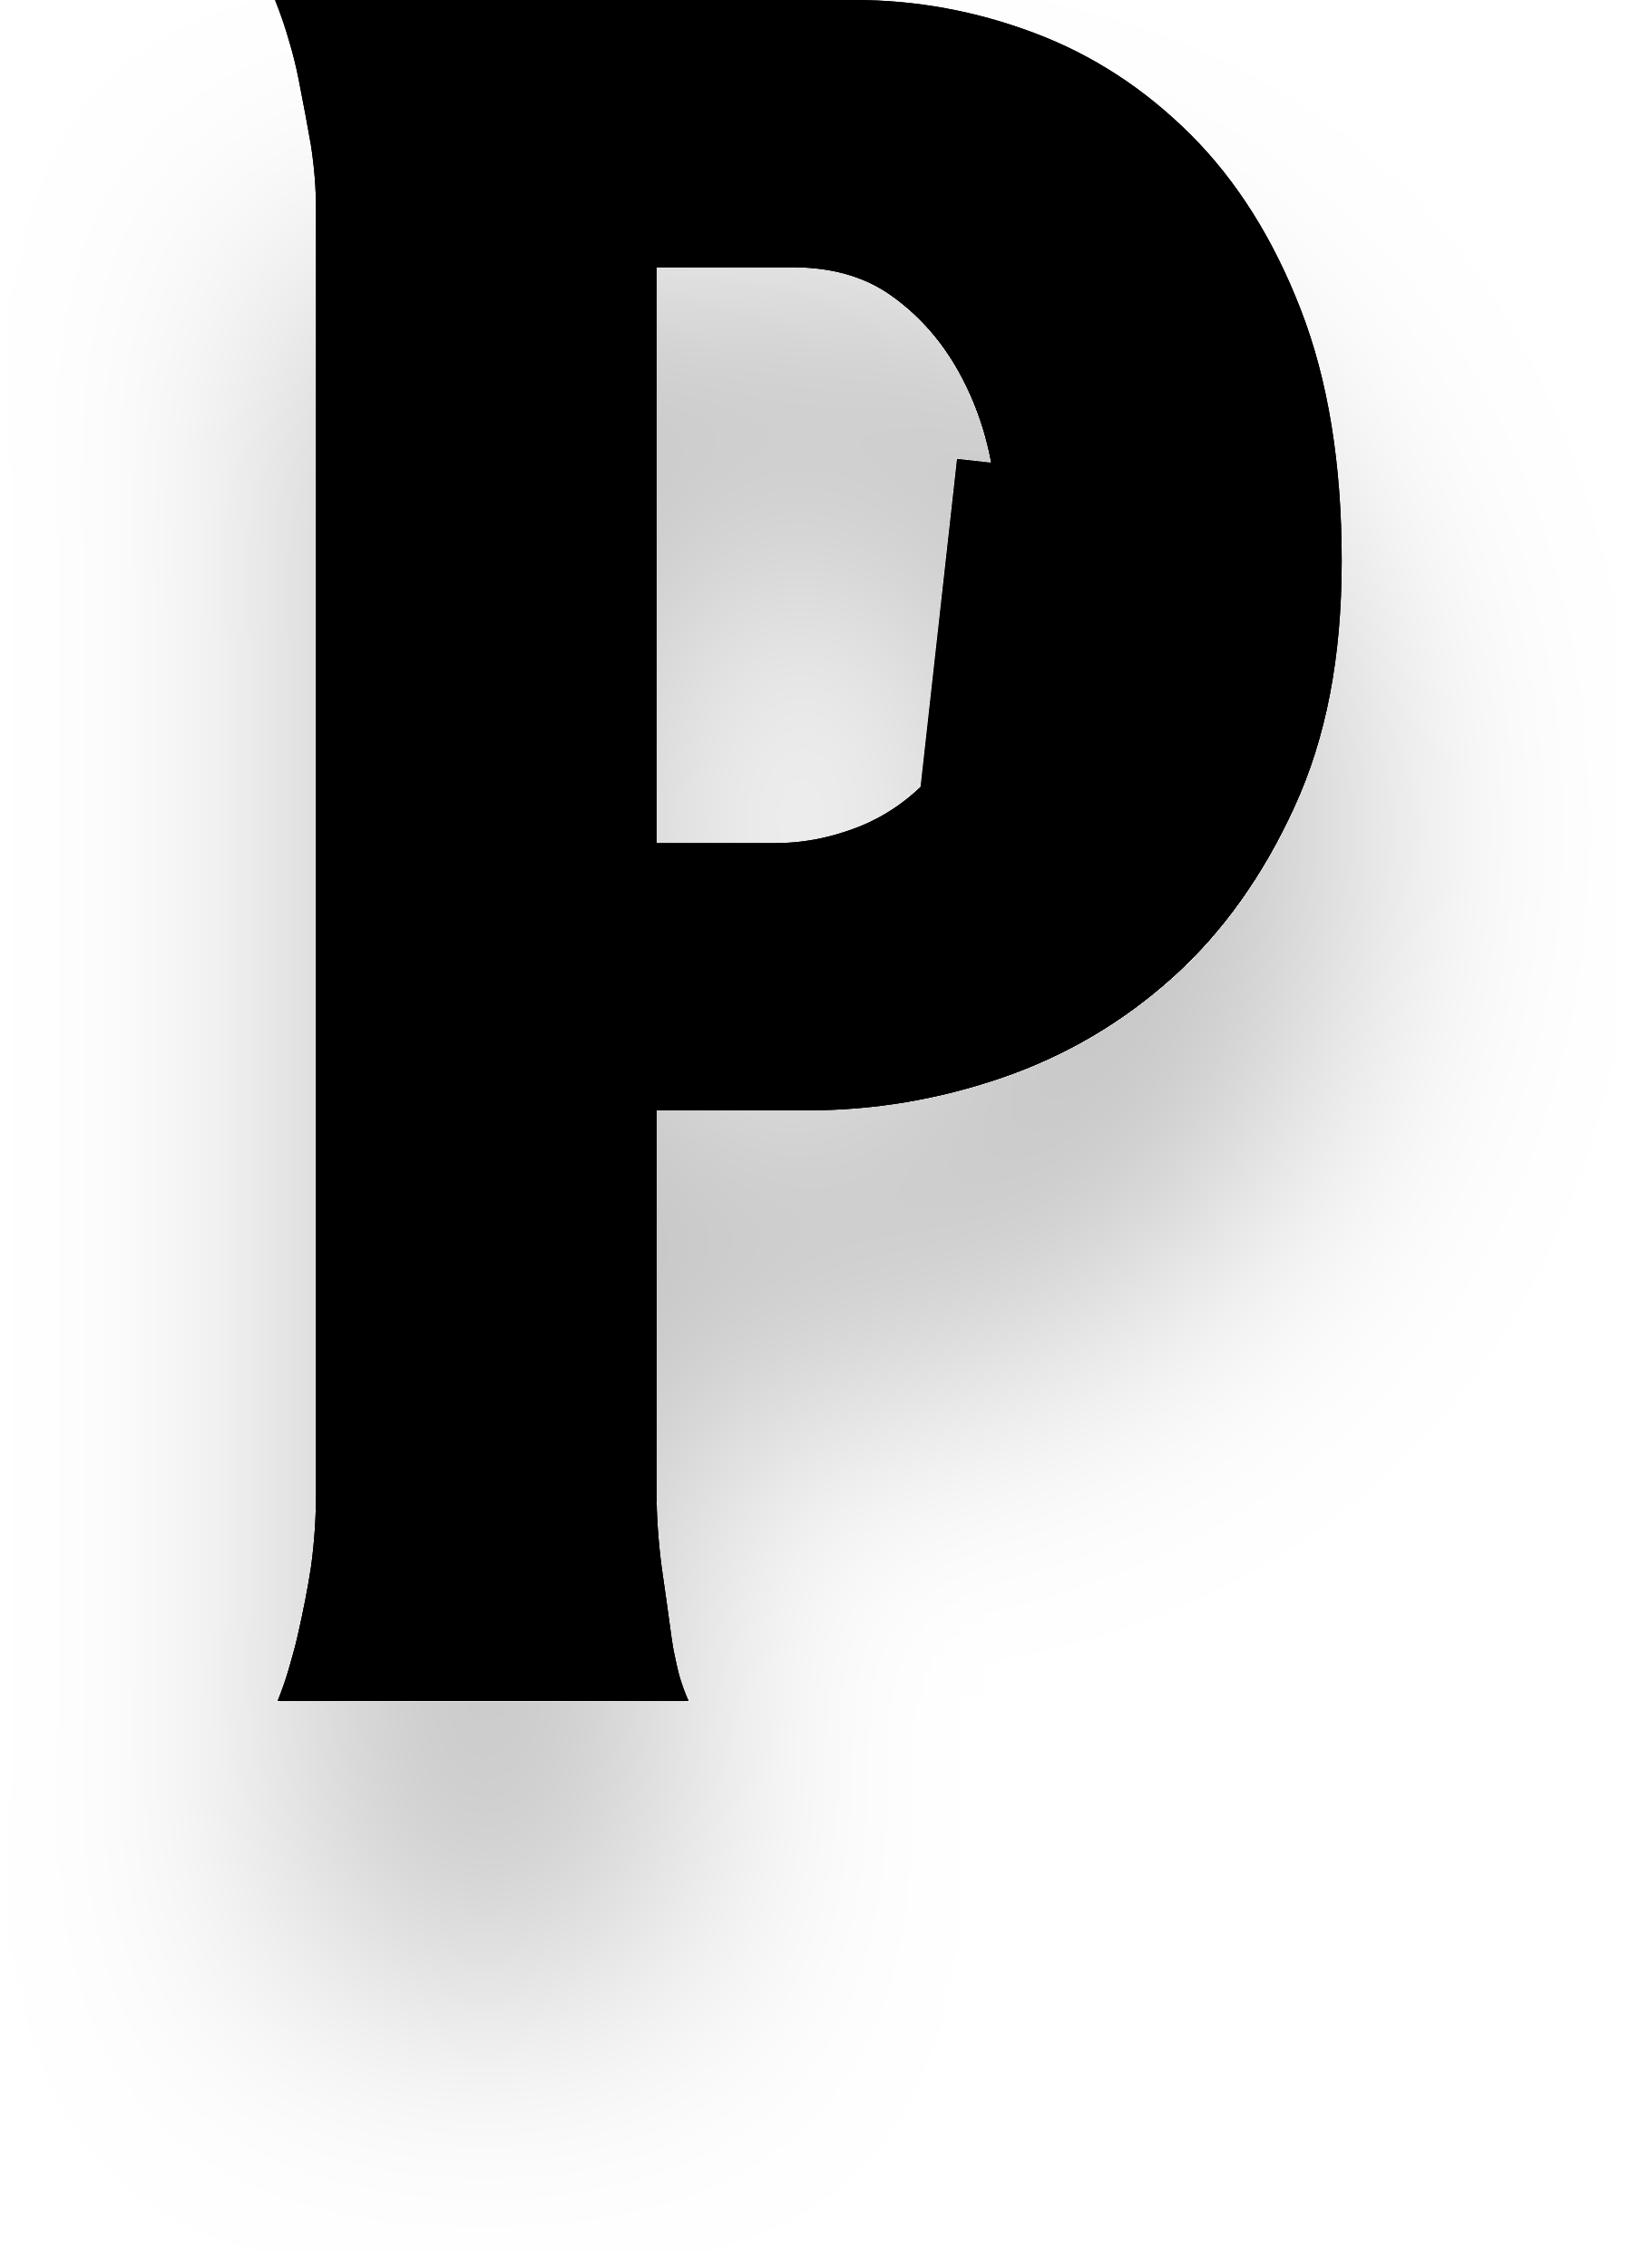
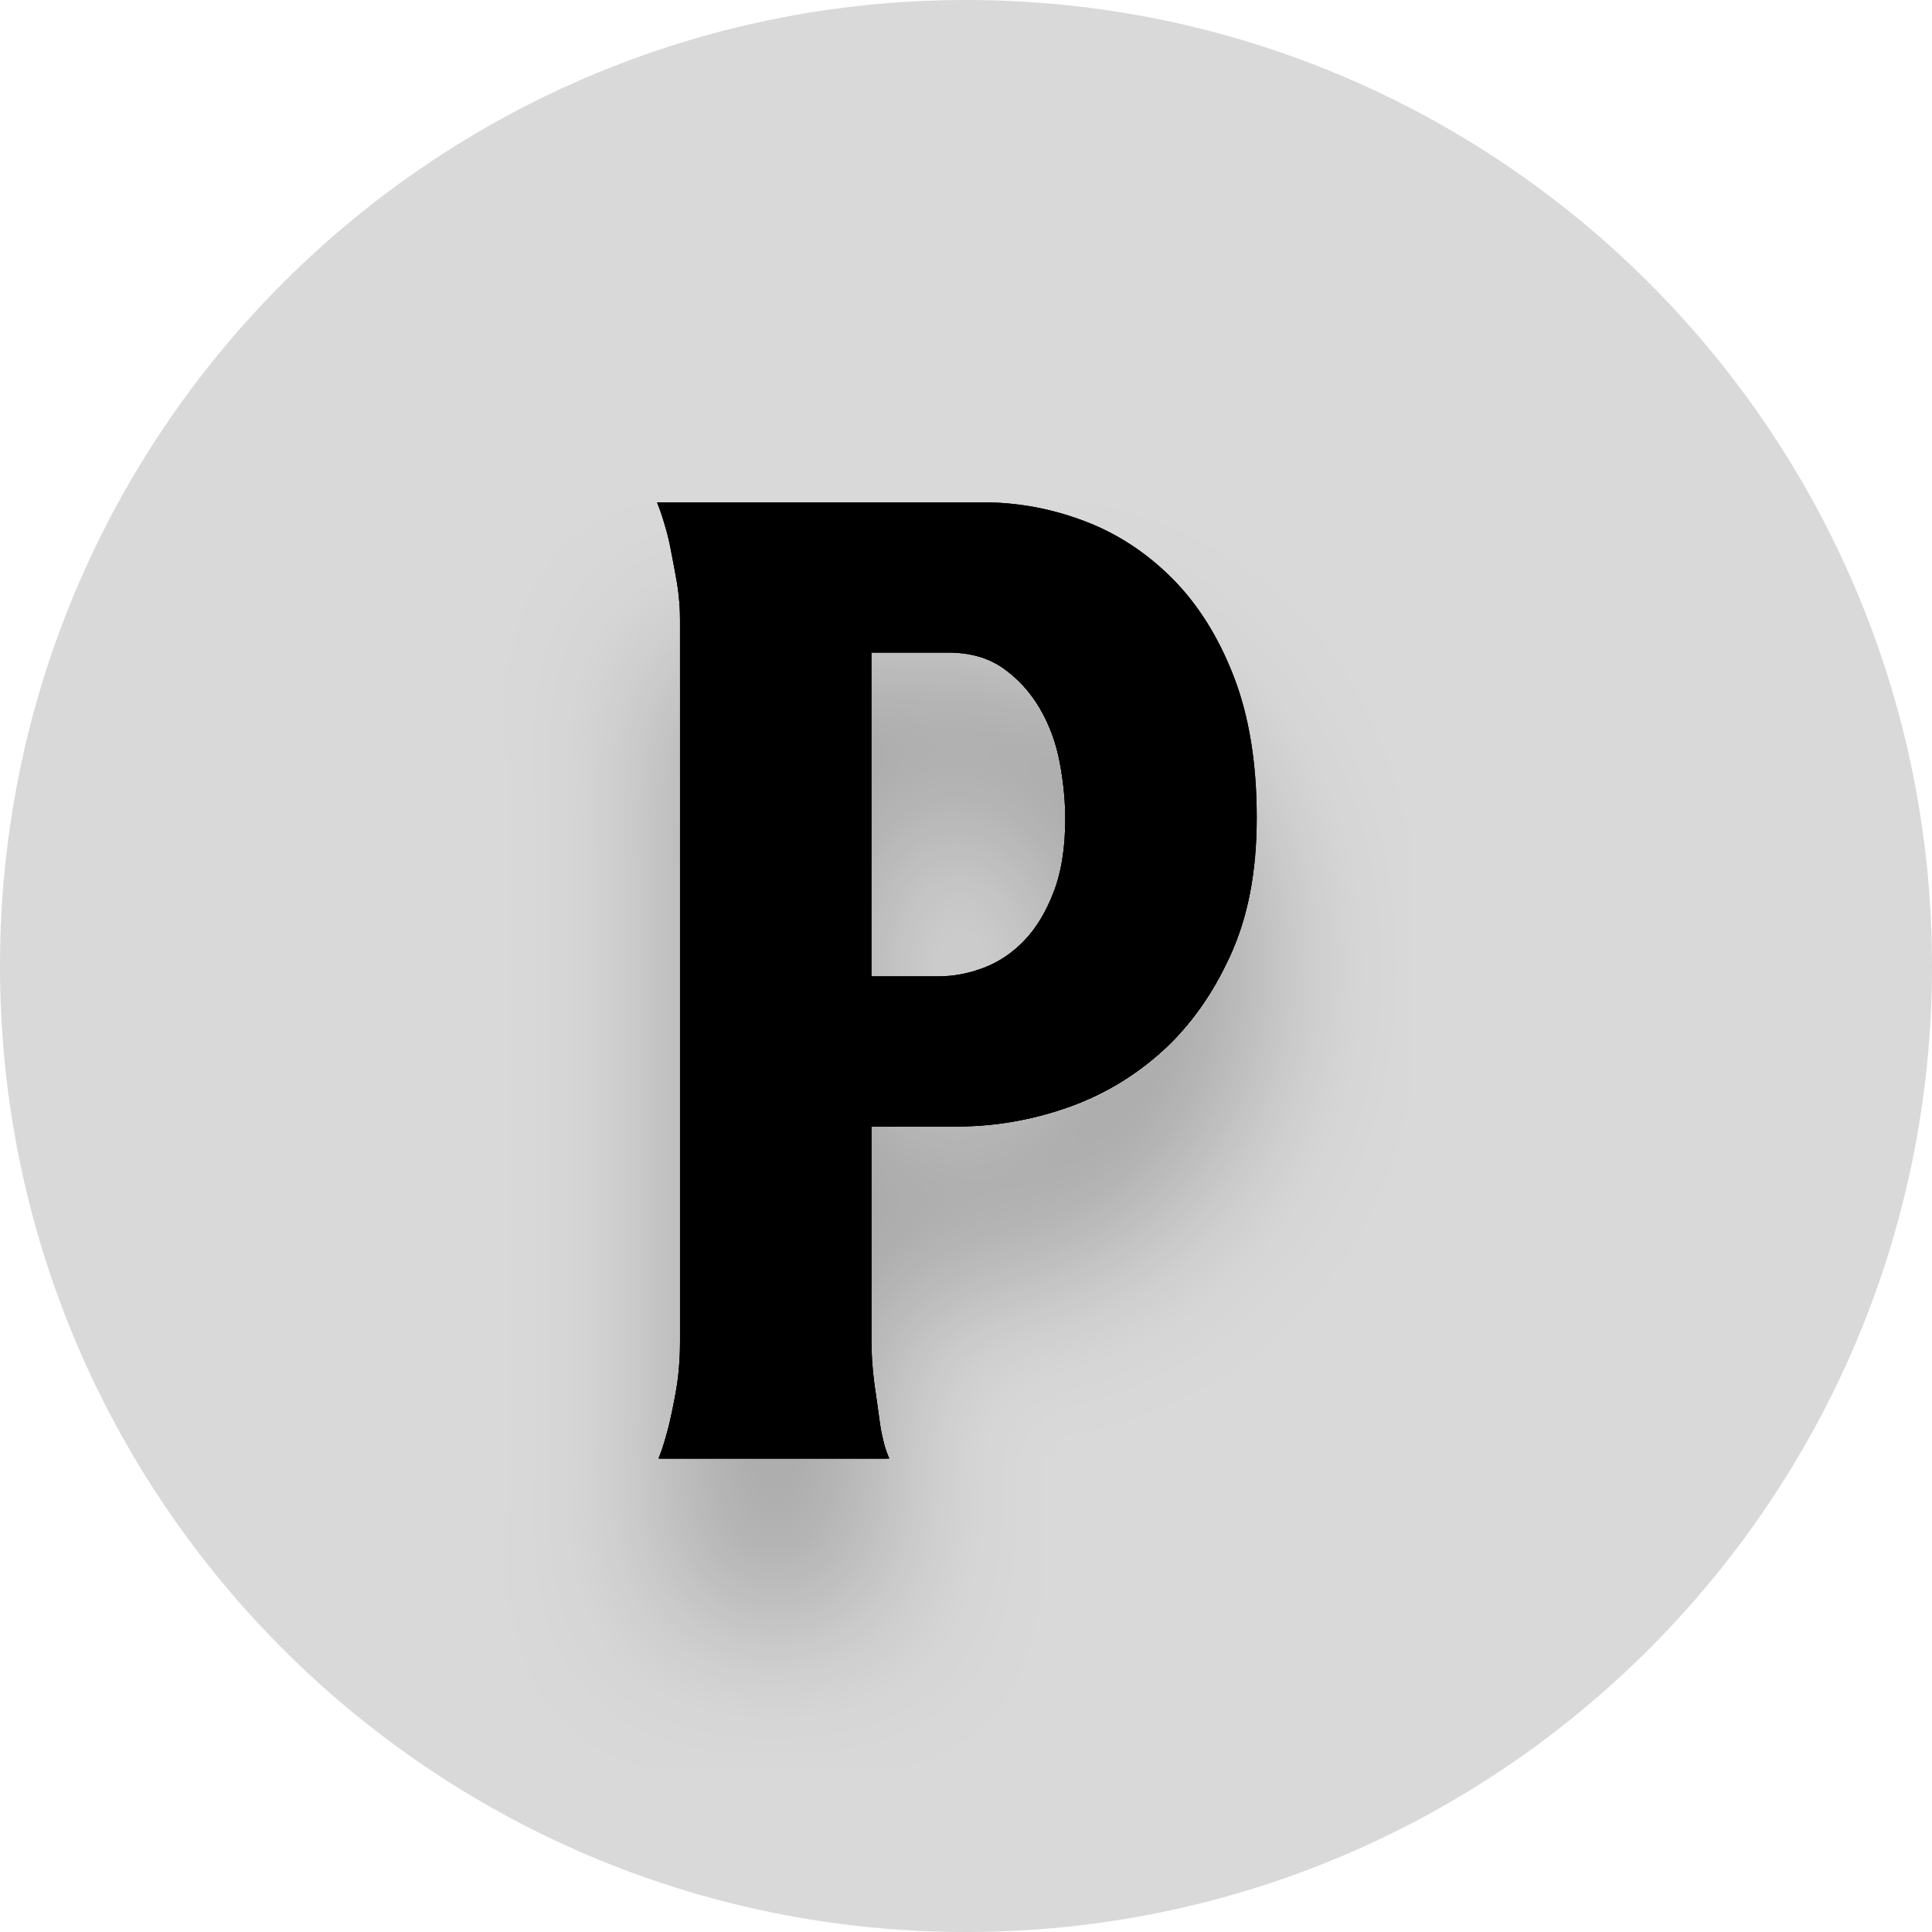
- <svg xmlns="http://www.w3.org/2000/svg" width="24" height="33" viewBox="0 0 24 33" fill="none">
-   <g filter="url(#filter0_d_216_5980)">
-     <path d="M4 0H12.44C13.332 0 14.203 0.16 15.052 0.48C15.902 0.8 16.661 1.294 17.33 1.963C17.999 2.631 18.532 3.48 18.929 4.505C19.327 5.531 19.525 6.749 19.525 8.161C19.525 9.573 19.298 10.734 18.84 11.736C18.383 12.739 17.792 13.568 17.065 14.222C16.338 14.876 15.511 15.362 14.586 15.681C13.66 15.999 12.717 16.157 11.755 16.157H9.555V21.699C9.555 22.05 9.58 22.413 9.628 22.79C9.676 23.116 9.723 23.459 9.772 23.816C9.82 24.173 9.904 24.484 10.024 24.751H4.036C4.157 24.449 4.255 24.127 4.334 23.783C4.412 23.439 4.477 23.111 4.525 22.798C4.573 22.447 4.598 22.085 4.598 21.712V3.039C4.598 2.736 4.573 2.43 4.525 2.116C4.477 1.838 4.417 1.517 4.344 1.149C4.271 0.78 4.157 0.397 4 0ZM9.555 12.267H11.285C11.681 12.267 12.075 12.191 12.466 12.041C12.857 11.891 13.206 11.655 13.511 11.335C13.818 11.015 14.07 10.597 14.269 10.077C14.468 9.558 14.566 8.931 14.566 8.195C14.566 7.725 14.518 7.235 14.422 6.73C14.327 6.222 14.154 5.759 13.909 5.337C13.662 4.916 13.347 4.568 12.962 4.297C12.578 4.026 12.103 3.89 11.537 3.89H9.554V12.267H9.555Z" fill="black" />
-     <path d="M13.872 11.681C13.519 12.051 13.109 12.33 12.646 12.508C12.201 12.678 11.746 12.767 11.285 12.767H9.555H9.554H9.054V12.267V3.89V3.39H9.554H11.537C12.185 3.39 12.766 3.546 13.251 3.888C13.696 4.203 14.059 4.604 14.34 5.084L14.341 5.086C14.616 5.558 14.808 6.076 14.914 6.637M13.872 11.681L14.422 6.73M13.872 11.681C14.235 11.303 14.519 10.823 14.736 10.256M13.872 11.681L14.269 10.077M14.914 6.637L14.422 6.73M14.914 6.637C14.914 6.637 14.914 6.637 14.914 6.637L14.422 6.73M14.914 6.637C15.014 7.17 15.066 7.691 15.066 8.195C15.066 8.973 14.962 9.664 14.736 10.256M14.422 6.73C14.518 7.235 14.566 7.725 14.566 8.195C14.566 8.931 14.468 9.558 14.269 10.077M14.736 10.256C14.736 10.255 14.736 10.255 14.736 10.255L14.269 10.077M14.736 10.256L14.269 10.077M4.7 0.5H12.44C13.271 0.5 14.082 0.649 14.876 0.948C15.657 1.241 16.356 1.696 16.977 2.316C17.589 2.928 18.087 3.714 18.463 4.686C18.833 5.64 19.025 6.794 19.025 8.161C19.025 9.518 18.807 10.606 18.386 11.528L18.386 11.528C17.953 12.477 17.4 13.248 16.731 13.85C16.054 14.459 15.285 14.911 14.423 15.208C13.549 15.508 12.661 15.657 11.755 15.657H9.555H9.055V16.157V21.699C9.055 22.073 9.081 22.458 9.132 22.854L9.132 22.854L9.133 22.863C9.181 23.186 9.228 23.526 9.276 23.883C9.293 24.009 9.315 24.132 9.341 24.251H4.731C4.764 24.134 4.794 24.016 4.822 23.895L4.822 23.893C4.902 23.541 4.969 23.202 5.019 22.874L5.019 22.874L5.02 22.866C5.072 22.492 5.098 22.107 5.098 21.712V3.039C5.098 2.71 5.071 2.377 5.019 2.04L5.019 2.04L5.018 2.03C4.968 1.748 4.908 1.423 4.835 1.052C4.799 0.87 4.754 0.686 4.7 0.5Z" stroke="black" />
+ <svg xmlns="http://www.w3.org/2000/svg" width="50" height="50" viewBox="0 0 50 50" fill="none">
+   <circle cx="25" cy="25" r="25" fill="#D9D9D9" />
+   <g filter="url(#filter0_d_309_6400)">
+     <path d="M17 13H25.44C26.332 13 27.203 13.16 28.052 13.48C28.902 13.8 29.661 14.294 30.33 14.963C30.999 15.632 31.532 16.48 31.929 17.505C32.327 18.531 32.525 19.749 32.525 21.161C32.525 22.573 32.298 23.734 31.84 24.736C31.383 25.739 30.792 26.568 30.065 27.222C29.338 27.876 28.511 28.362 27.586 28.68C26.66 28.999 25.717 29.157 24.756 29.157H22.555V34.699C22.555 35.05 22.579 35.413 22.628 35.79C22.677 36.116 22.723 36.459 22.772 36.816C22.82 37.173 22.904 37.484 23.024 37.751H17.035C17.157 37.449 17.255 37.127 17.334 36.783C17.412 36.439 17.477 36.111 17.525 35.798C17.573 35.447 17.598 35.086 17.598 34.712V16.038C17.598 15.736 17.573 15.43 17.525 15.116C17.477 14.838 17.417 14.517 17.344 14.149C17.271 13.78 17.157 13.397 17 13ZM22.555 25.267H24.285C24.681 25.267 25.075 25.191 25.466 25.041C25.857 24.891 26.206 24.655 26.511 24.335C26.818 24.015 27.07 23.597 27.269 23.077C27.468 22.558 27.566 21.931 27.566 21.195C27.566 20.725 27.518 20.235 27.422 19.73C27.327 19.223 27.154 18.759 26.909 18.337C26.662 17.916 26.347 17.568 25.962 17.297C25.578 17.026 25.103 16.89 24.537 16.89H22.554V25.267H22.555Z" fill="black" />
+     <path d="M31.386 24.528L31.386 24.528C30.953 25.477 30.4 26.247 29.731 26.85C29.054 27.459 28.285 27.911 27.423 28.208C26.549 28.508 25.66 28.657 24.756 28.657H22.555H22.055V29.157V34.699C22.055 35.073 22.081 35.458 22.132 35.854L22.132 35.854L22.133 35.863C22.181 36.186 22.228 36.526 22.276 36.883C22.293 37.009 22.315 37.132 22.341 37.251H17.731C17.764 37.135 17.794 37.016 17.822 36.895L17.822 36.893C17.901 36.541 17.968 36.202 18.019 35.874L18.019 35.874L18.02 35.866C18.072 35.492 18.098 35.107 18.098 34.712V16.038C18.098 15.71 18.071 15.377 18.019 15.04L18.019 15.04L18.018 15.03C17.968 14.748 17.908 14.423 17.835 14.052C17.799 13.87 17.754 13.686 17.7 13.5H25.44C26.271 13.5 27.082 13.649 27.876 13.948C28.657 14.241 29.356 14.696 29.977 15.316C30.589 15.928 31.087 16.714 31.463 17.686C31.833 18.64 32.025 19.794 32.025 21.161C32.025 22.518 31.807 23.606 31.386 24.528ZM26.872 24.681C27.235 24.303 27.519 23.823 27.736 23.255C27.962 22.664 28.066 21.973 28.066 21.195C28.066 20.691 28.014 20.17 27.914 19.637C27.808 19.075 27.616 18.558 27.341 18.086L27.34 18.084C27.059 17.604 26.696 17.203 26.25 16.888C25.766 16.546 25.185 16.39 24.537 16.39H22.554H22.054V16.89V25.267V25.767H22.554H22.555H24.285C24.747 25.767 25.201 25.678 25.646 25.508C26.109 25.33 26.519 25.051 26.872 24.681Z" stroke="black" />
  </g>
  <defs>
-     <filter id="filter0_d_216_5980" x="0" y="0" width="23.525" height="32.751" filterUnits="userSpaceOnUse" color-interpolation-filters="sRGB">
+     <filter id="filter0_d_309_6400" x="13" y="13" width="23.525" height="32.751" filterUnits="userSpaceOnUse" color-interpolation-filters="sRGB">
      <feFlood flood-opacity="0" result="BackgroundImageFix" />
      <feColorMatrix in="SourceAlpha" type="matrix" values="0 0 0 0 0 0 0 0 0 0 0 0 0 0 0 0 0 0 127 0" result="hardAlpha" />
      <feOffset dy="4" />
      <feGaussianBlur stdDeviation="2" />
      <feComposite in2="hardAlpha" operator="out" />
      <feColorMatrix type="matrix" values="0 0 0 0 0 0 0 0 0 0 0 0 0 0 0 0 0 0 0.25 0" />
-       <feBlend mode="normal" in2="BackgroundImageFix" result="effect1_dropShadow_216_5980" />
-       <feBlend mode="normal" in="SourceGraphic" in2="effect1_dropShadow_216_5980" result="shape" />
+       <feBlend mode="normal" in2="BackgroundImageFix" result="effect1_dropShadow_309_6400" />
+       <feBlend mode="normal" in="SourceGraphic" in2="effect1_dropShadow_309_6400" result="shape" />
    </filter>
  </defs>
</svg>
